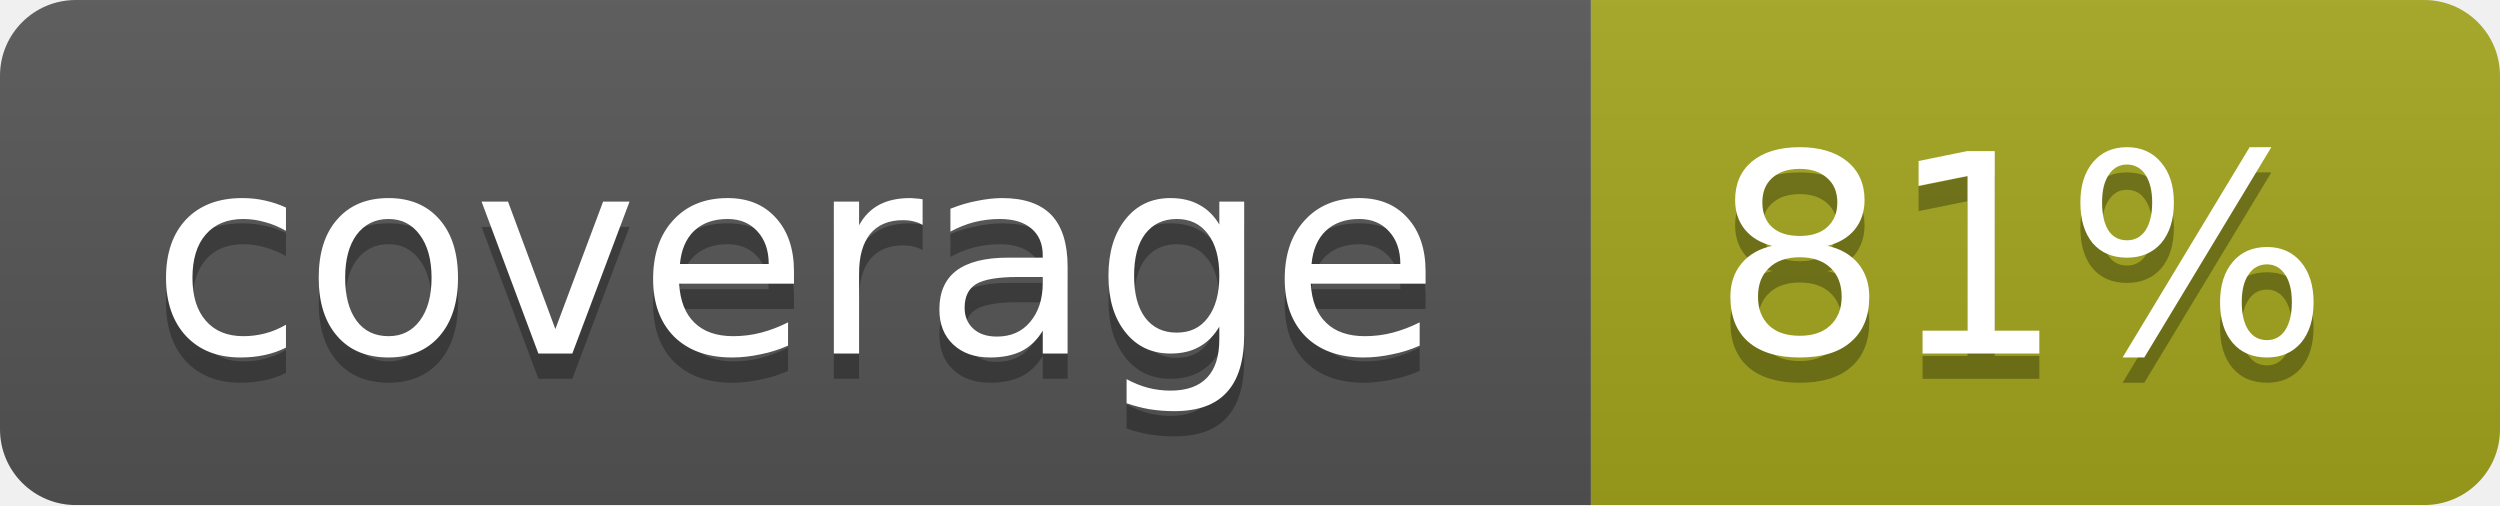
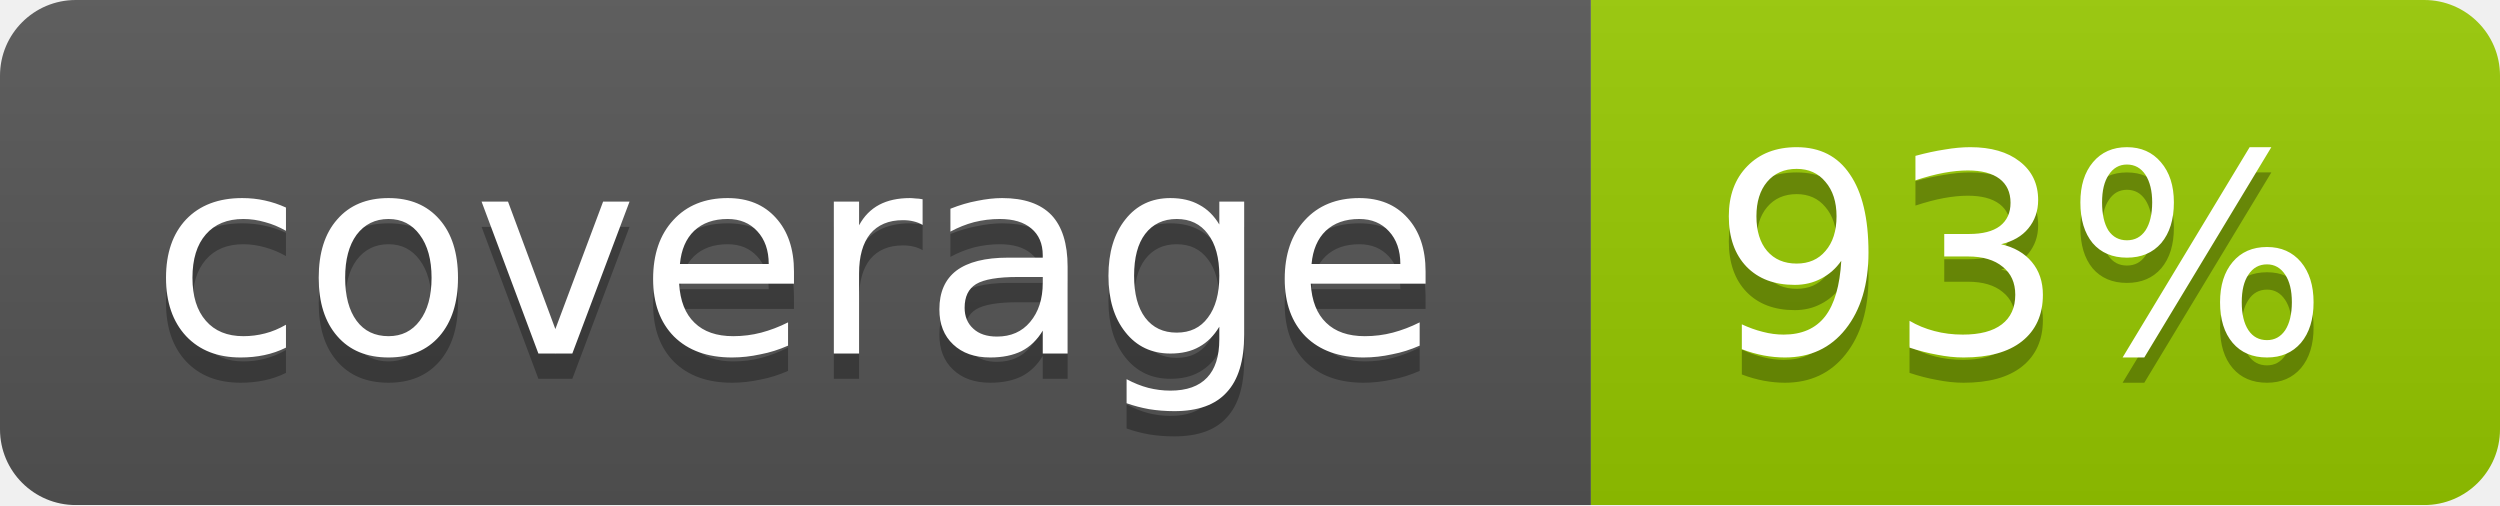
<svg xmlns="http://www.w3.org/2000/svg" width="99" height="20">
  <linearGradient id="b" x2="0" y2="100%">
    <stop offset="0" stop-color="#bbb" stop-opacity=".1" />
    <stop offset="1" stop-opacity=".1" />
  </linearGradient>
  <mask id="a">
    <rect width="99" height="20" rx="3" fill="#fff" />
  </mask>
  <g mask="url(#a)">
    <path fill="#555" d="M0 0h63v20H0z" />
-     <path fill="#a4a61d" d="M63 0h36v20H63z" />
+     <path fill="#97CA00" d="M63 0h36v20H63z" />
    <path fill="url(#b)" d="M0 0h99v20H0z" />
  </g>
  <g fill="#fff" text-anchor="middle" font-family="DejaVu Sans,Verdana,Geneva,sans-serif" font-size="11">
    <text x="31.5" y="15" fill="#010101" fill-opacity=".3">coverage</text>
    <text x="31.5" y="14">coverage</text>
-     <text x="80" y="15" fill="#010101" fill-opacity=".3">81%</text>
-     <text x="80" y="14">81%</text>
+     <text x="80" y="15" fill="#010101" fill-opacity=".3">93%</text>
+     <text x="80" y="14">93%</text>
  </g>
</svg>
